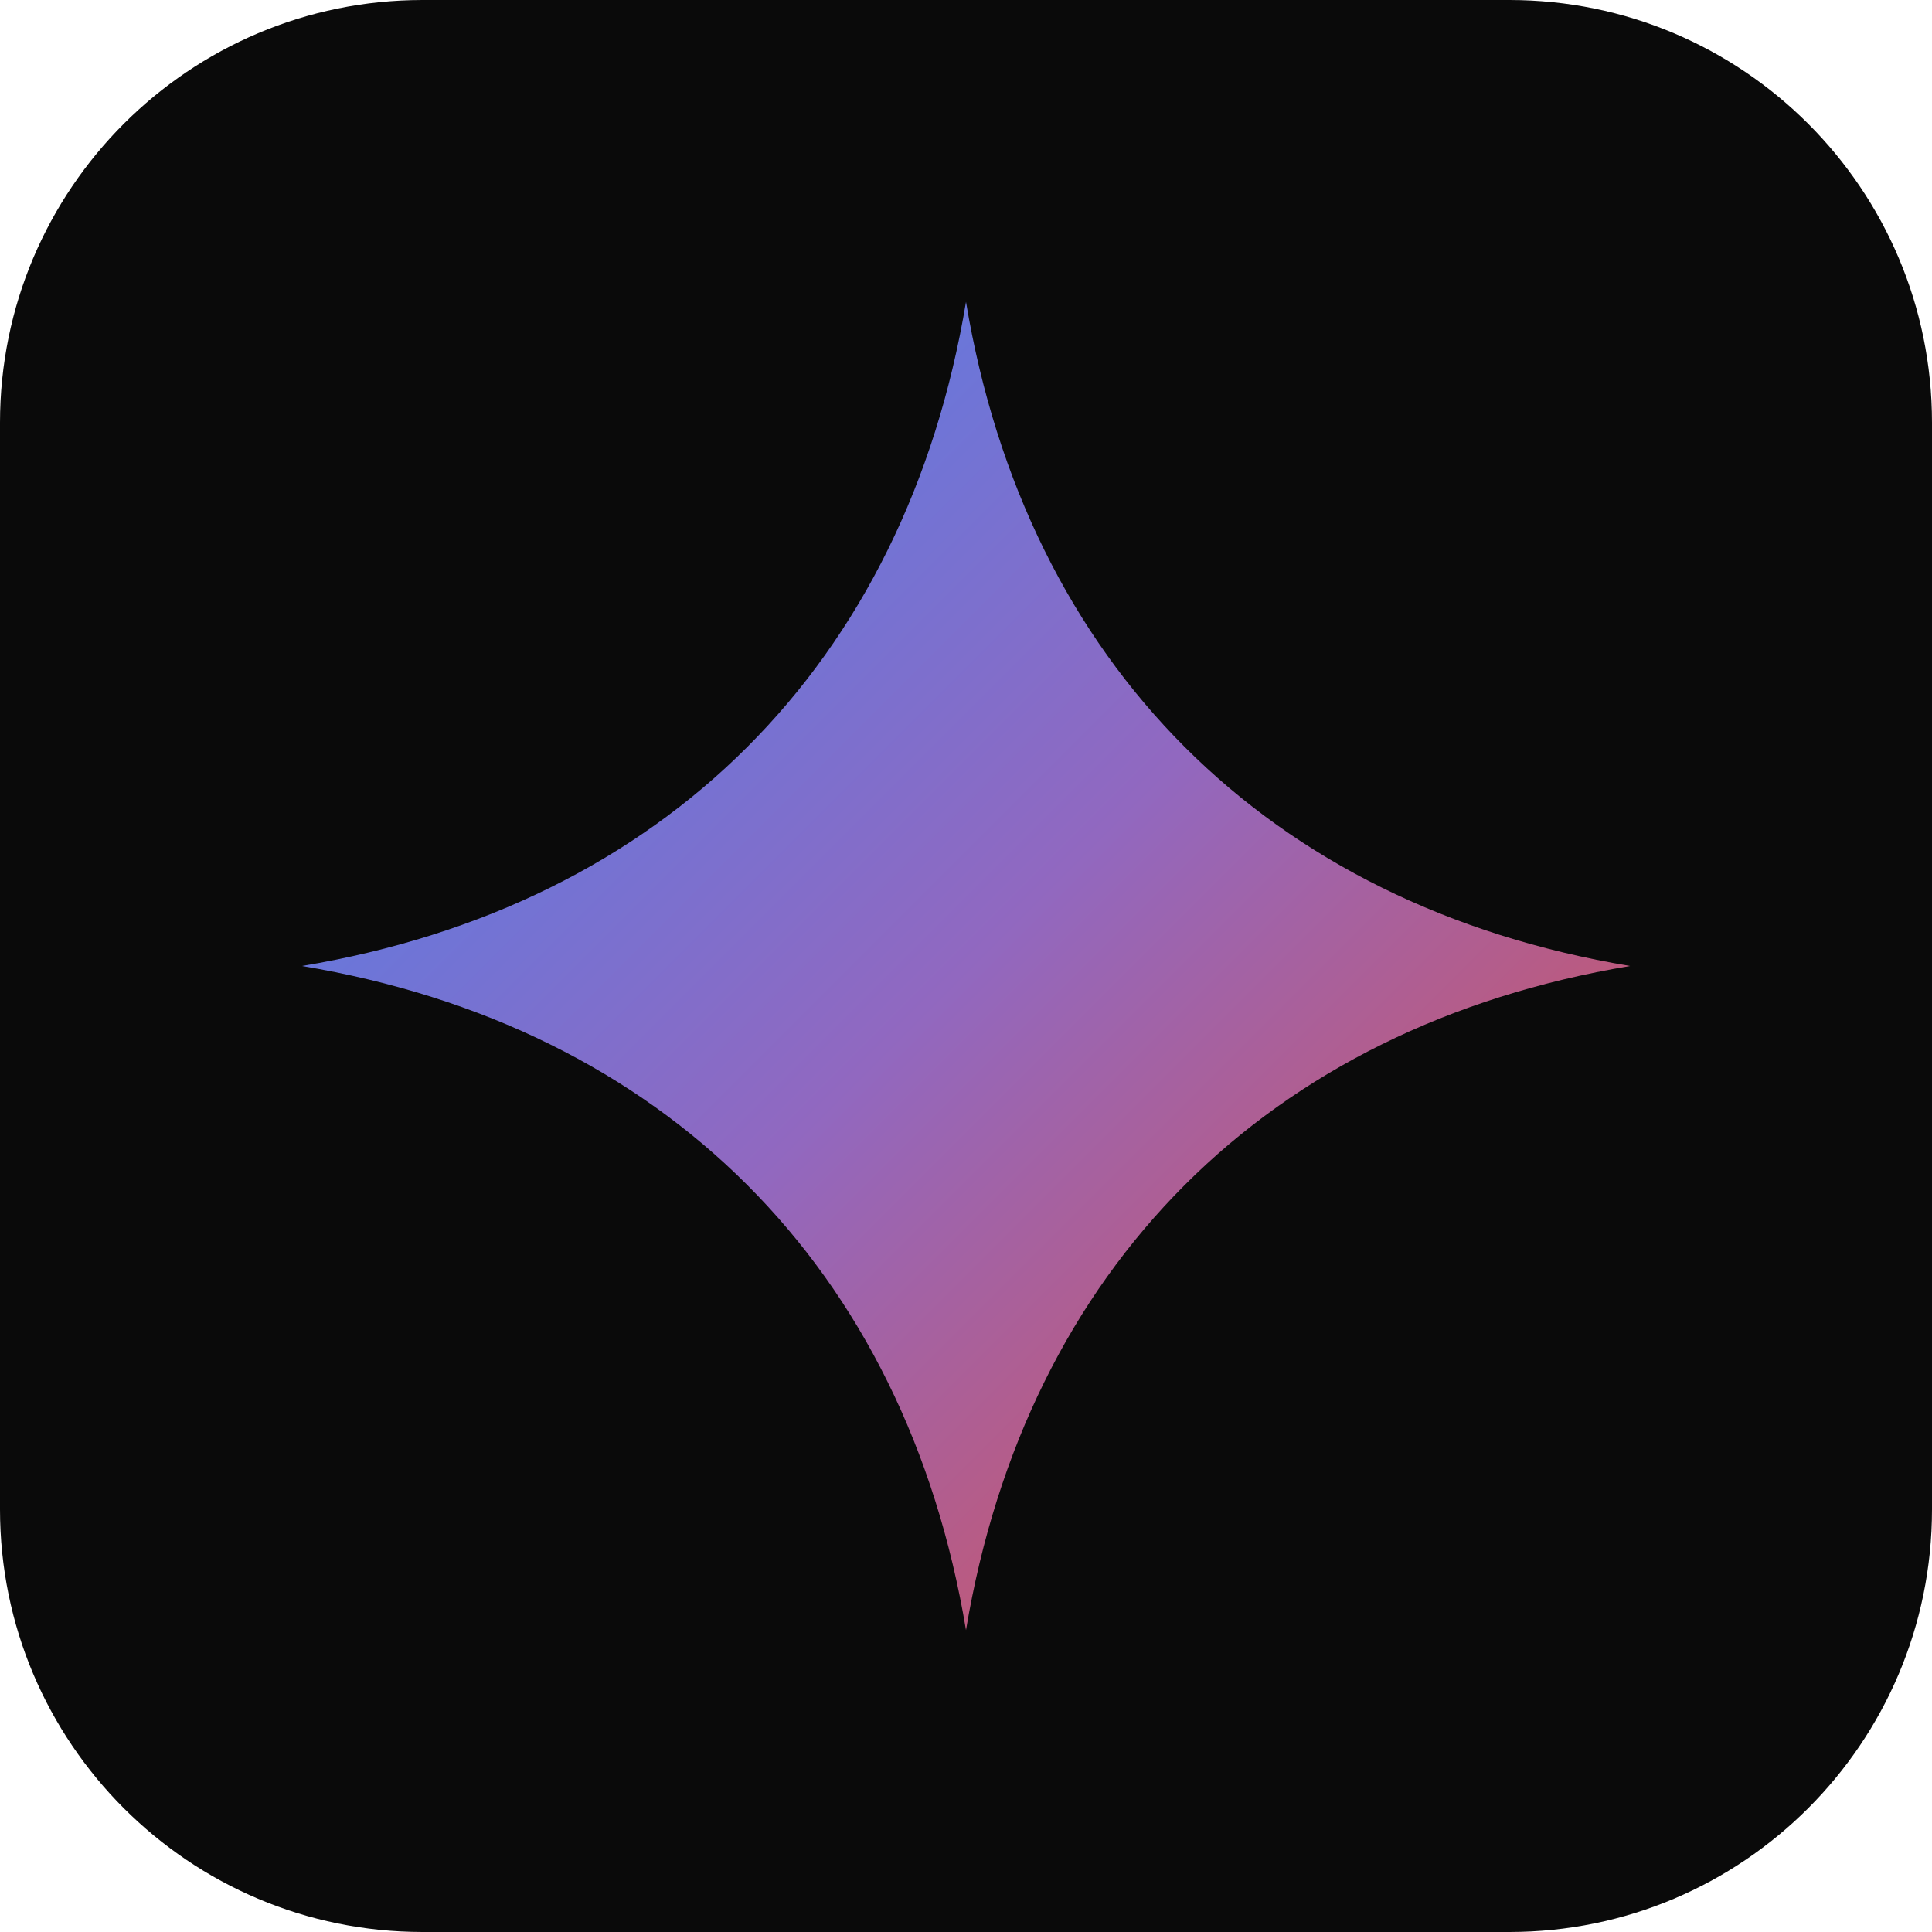
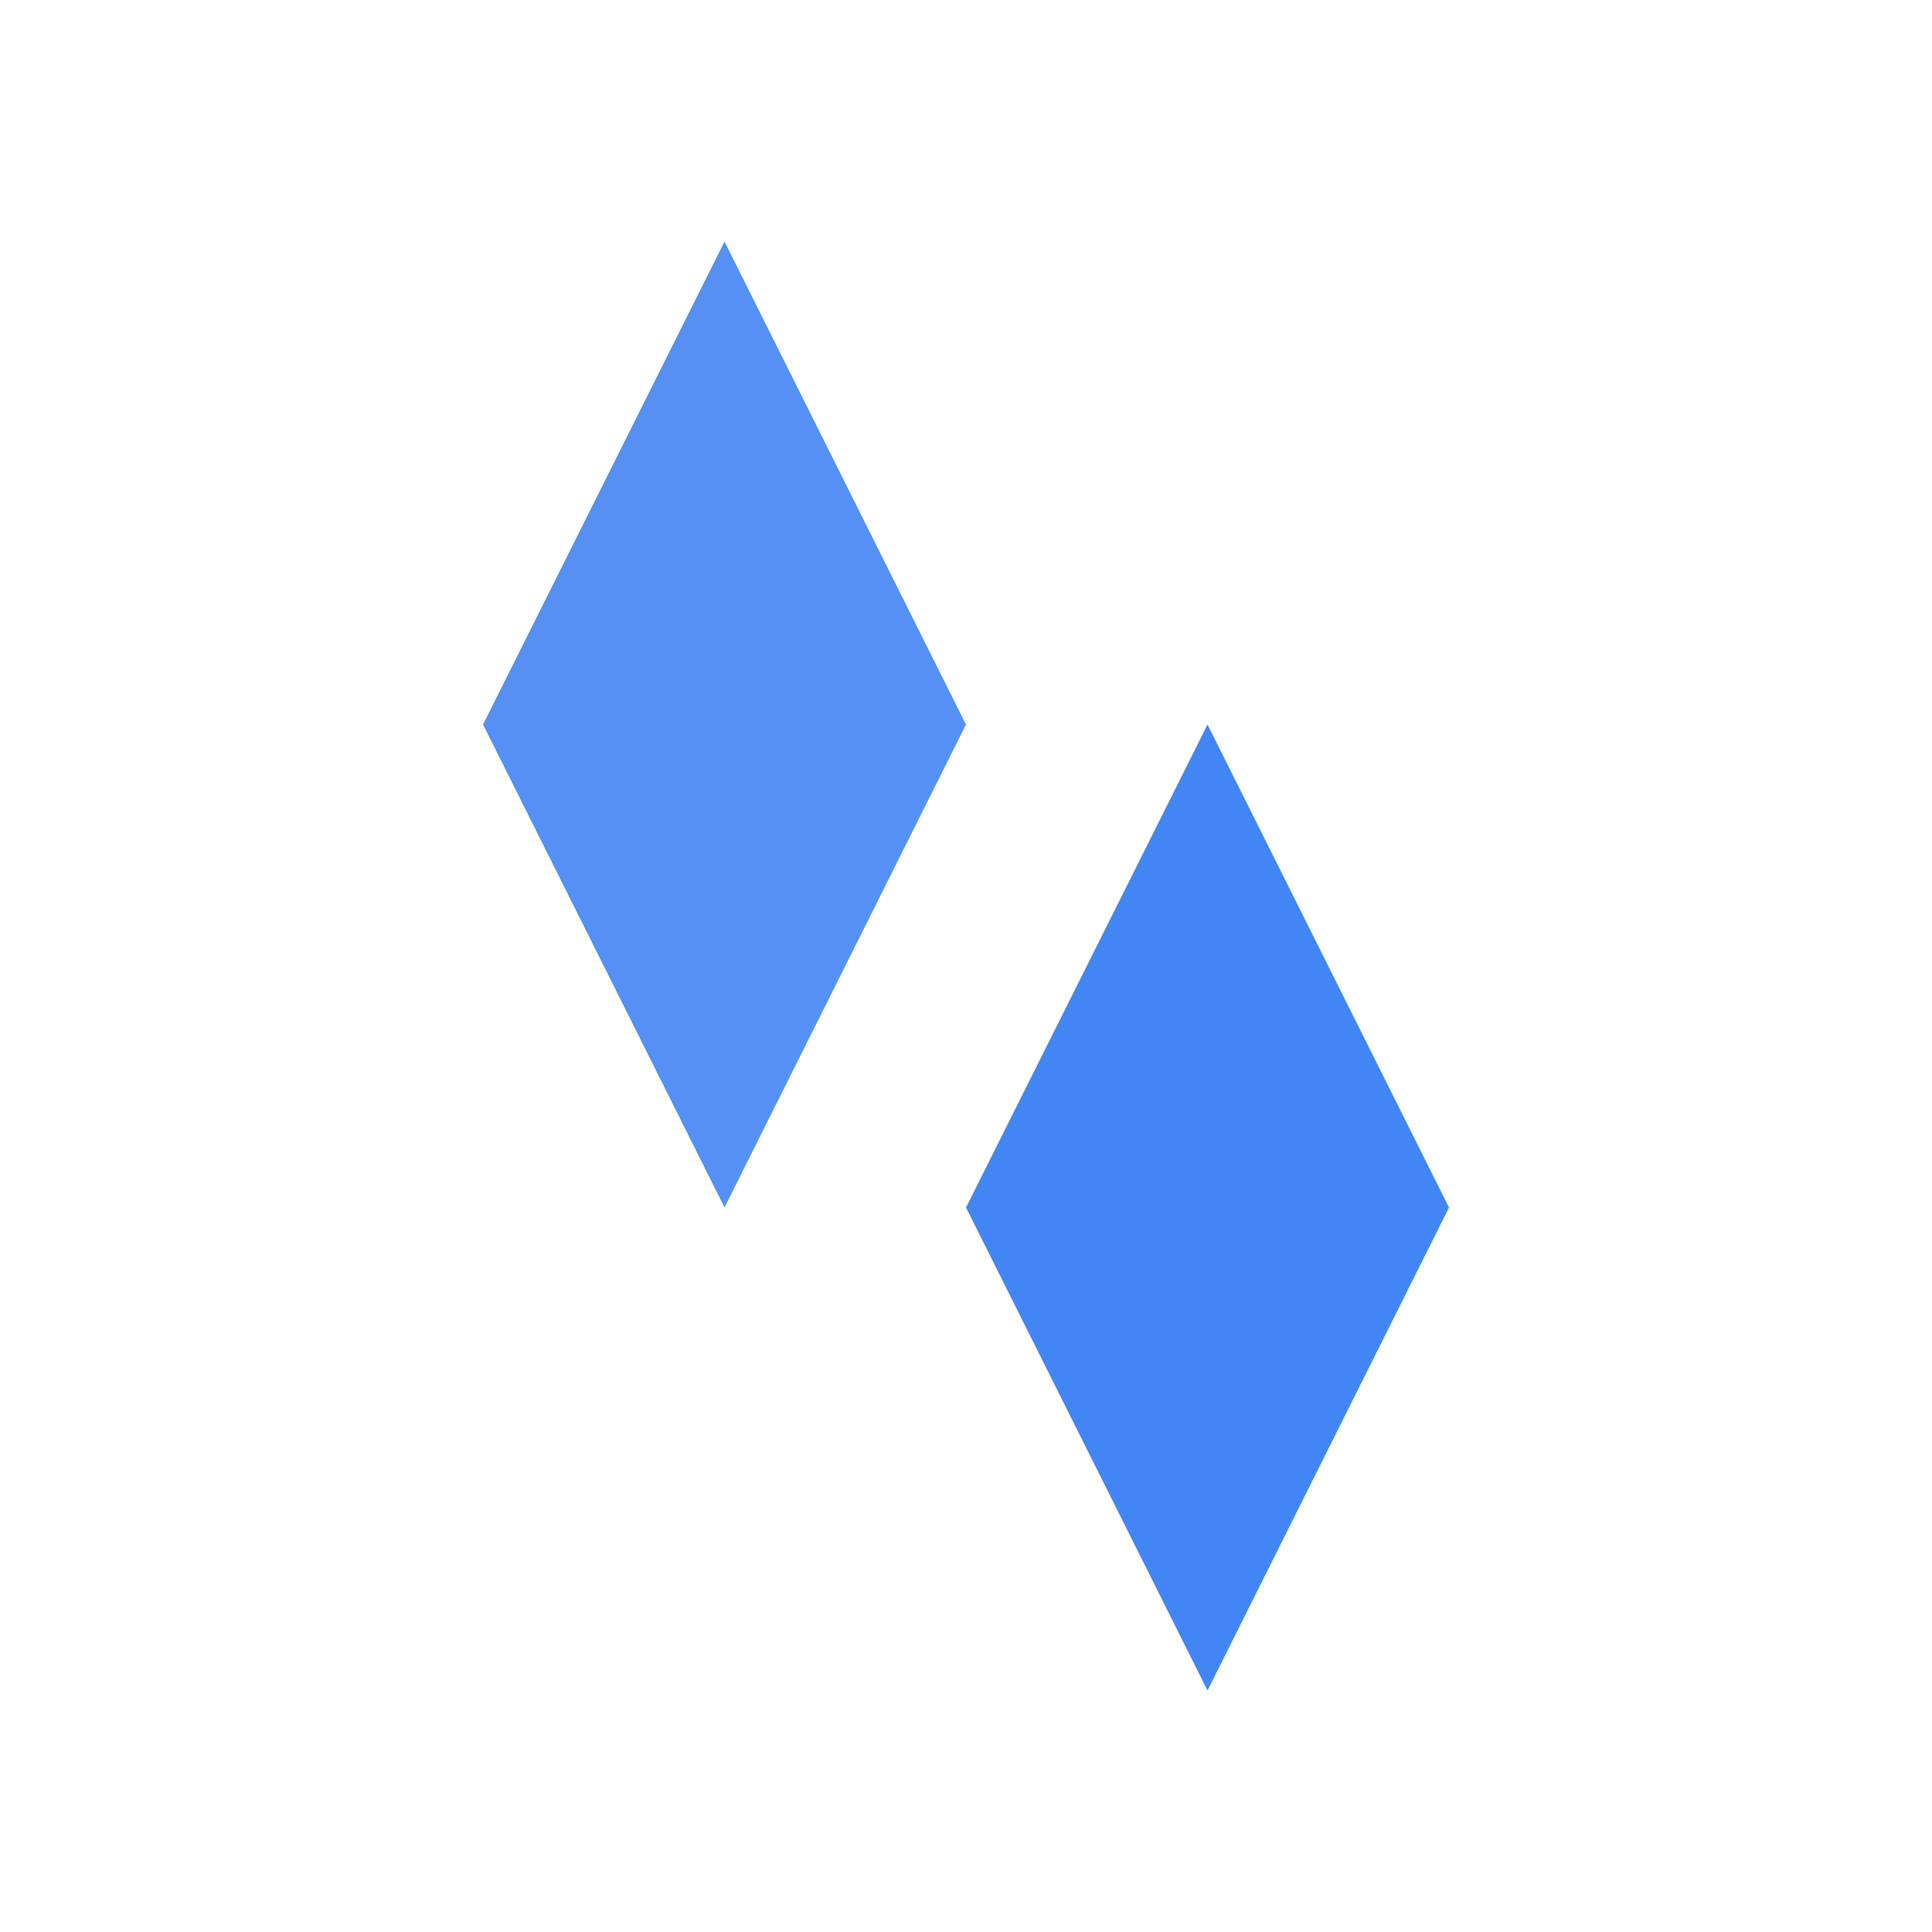
- <svg xmlns="http://www.w3.org/2000/svg" viewBox="0 0 64 64">
-   <defs>
-     <linearGradient id="gemG" x1="0" y1="0" x2="1" y2="1">
-       <stop offset="0%" stop-color="#4285F4" />
-       <stop offset="50%" stop-color="#9168C0" />
-       <stop offset="100%" stop-color="#E74C3C" />
-     </linearGradient>
-   </defs>
-   <rect width="64" height="64" rx="14" fill="#0A0A0A" />
-   <path d="M32 10 C34 22 42 30 54 32 C42 34 34 42 32 54 C30 42 22 34 10 32 C22 30 30 22 32 10 Z" fill="url(#gemG)" />
+ <svg xmlns="http://www.w3.org/2000/svg" viewBox="0 0 32 32" fill="none" stroke="#4285F4" stroke-width="2" stroke-linecap="round" stroke-linejoin="round">
+   <path d="M12 4l4 8-4 8-4-8z" fill="#4285F4" stroke="none" opacity="0.9" />
+   <path d="M20 12l4 8-4 8-4-8z" fill="#4285F4" stroke="none" />
</svg>
